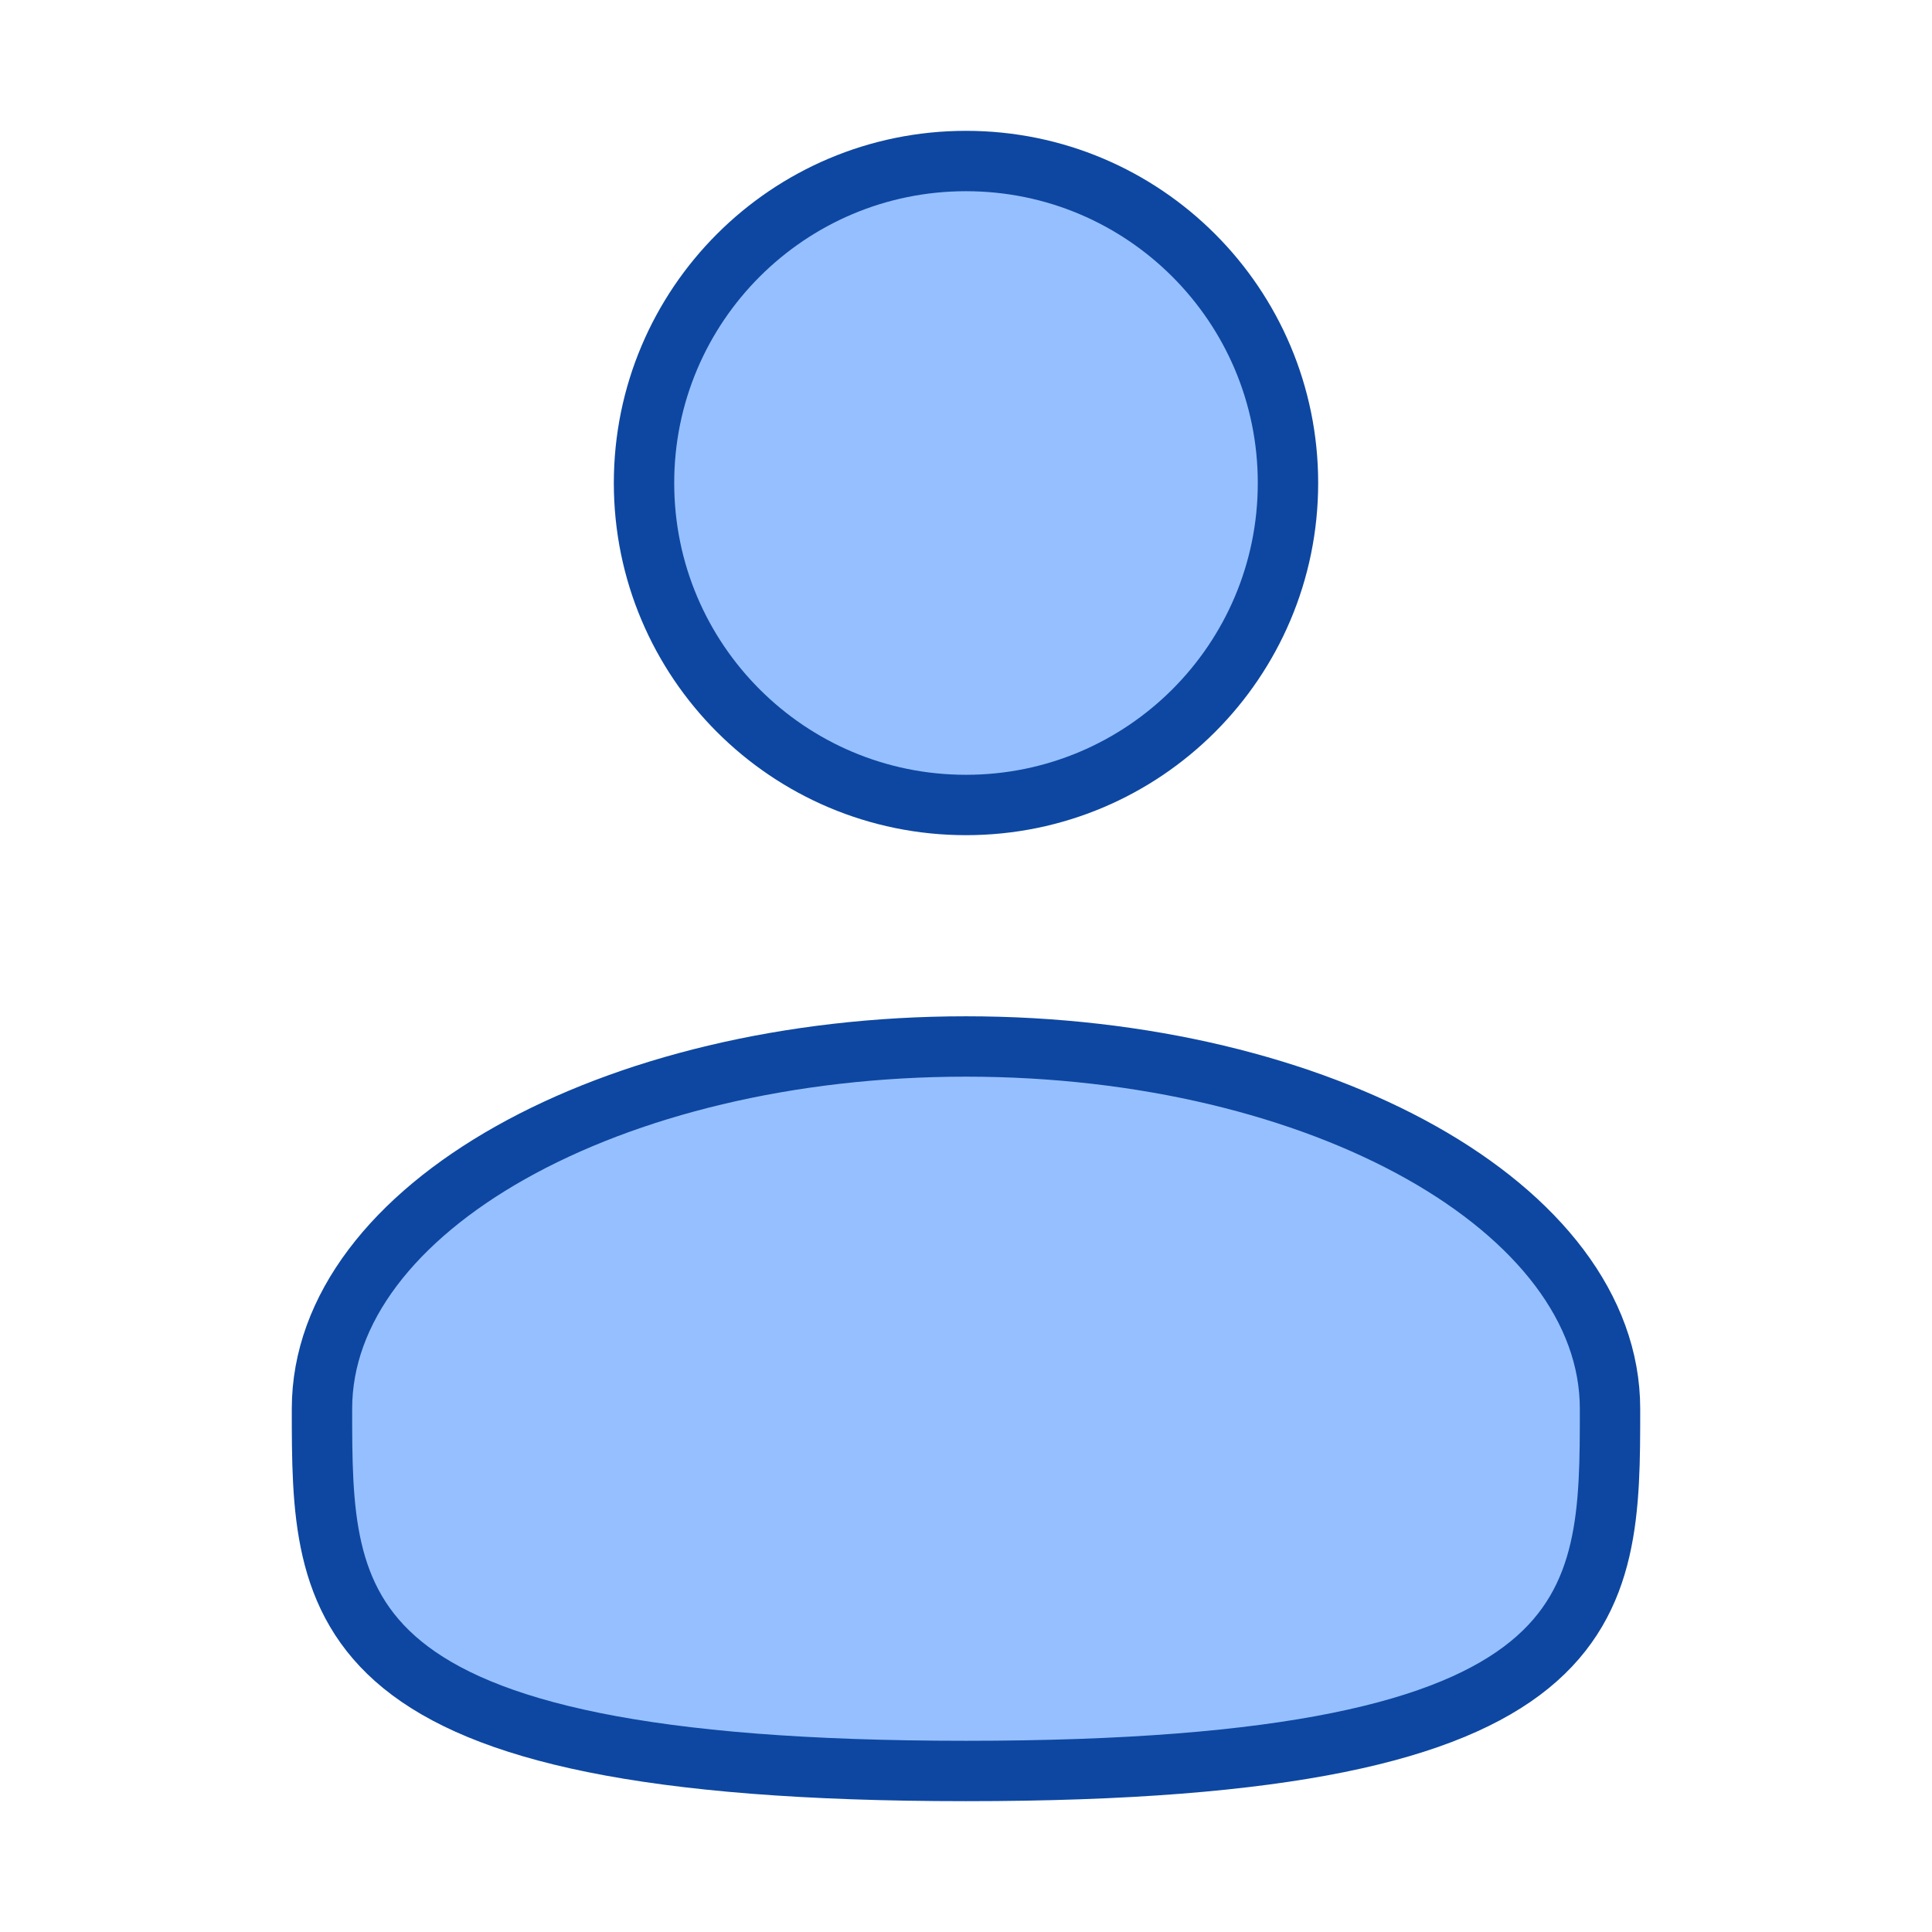
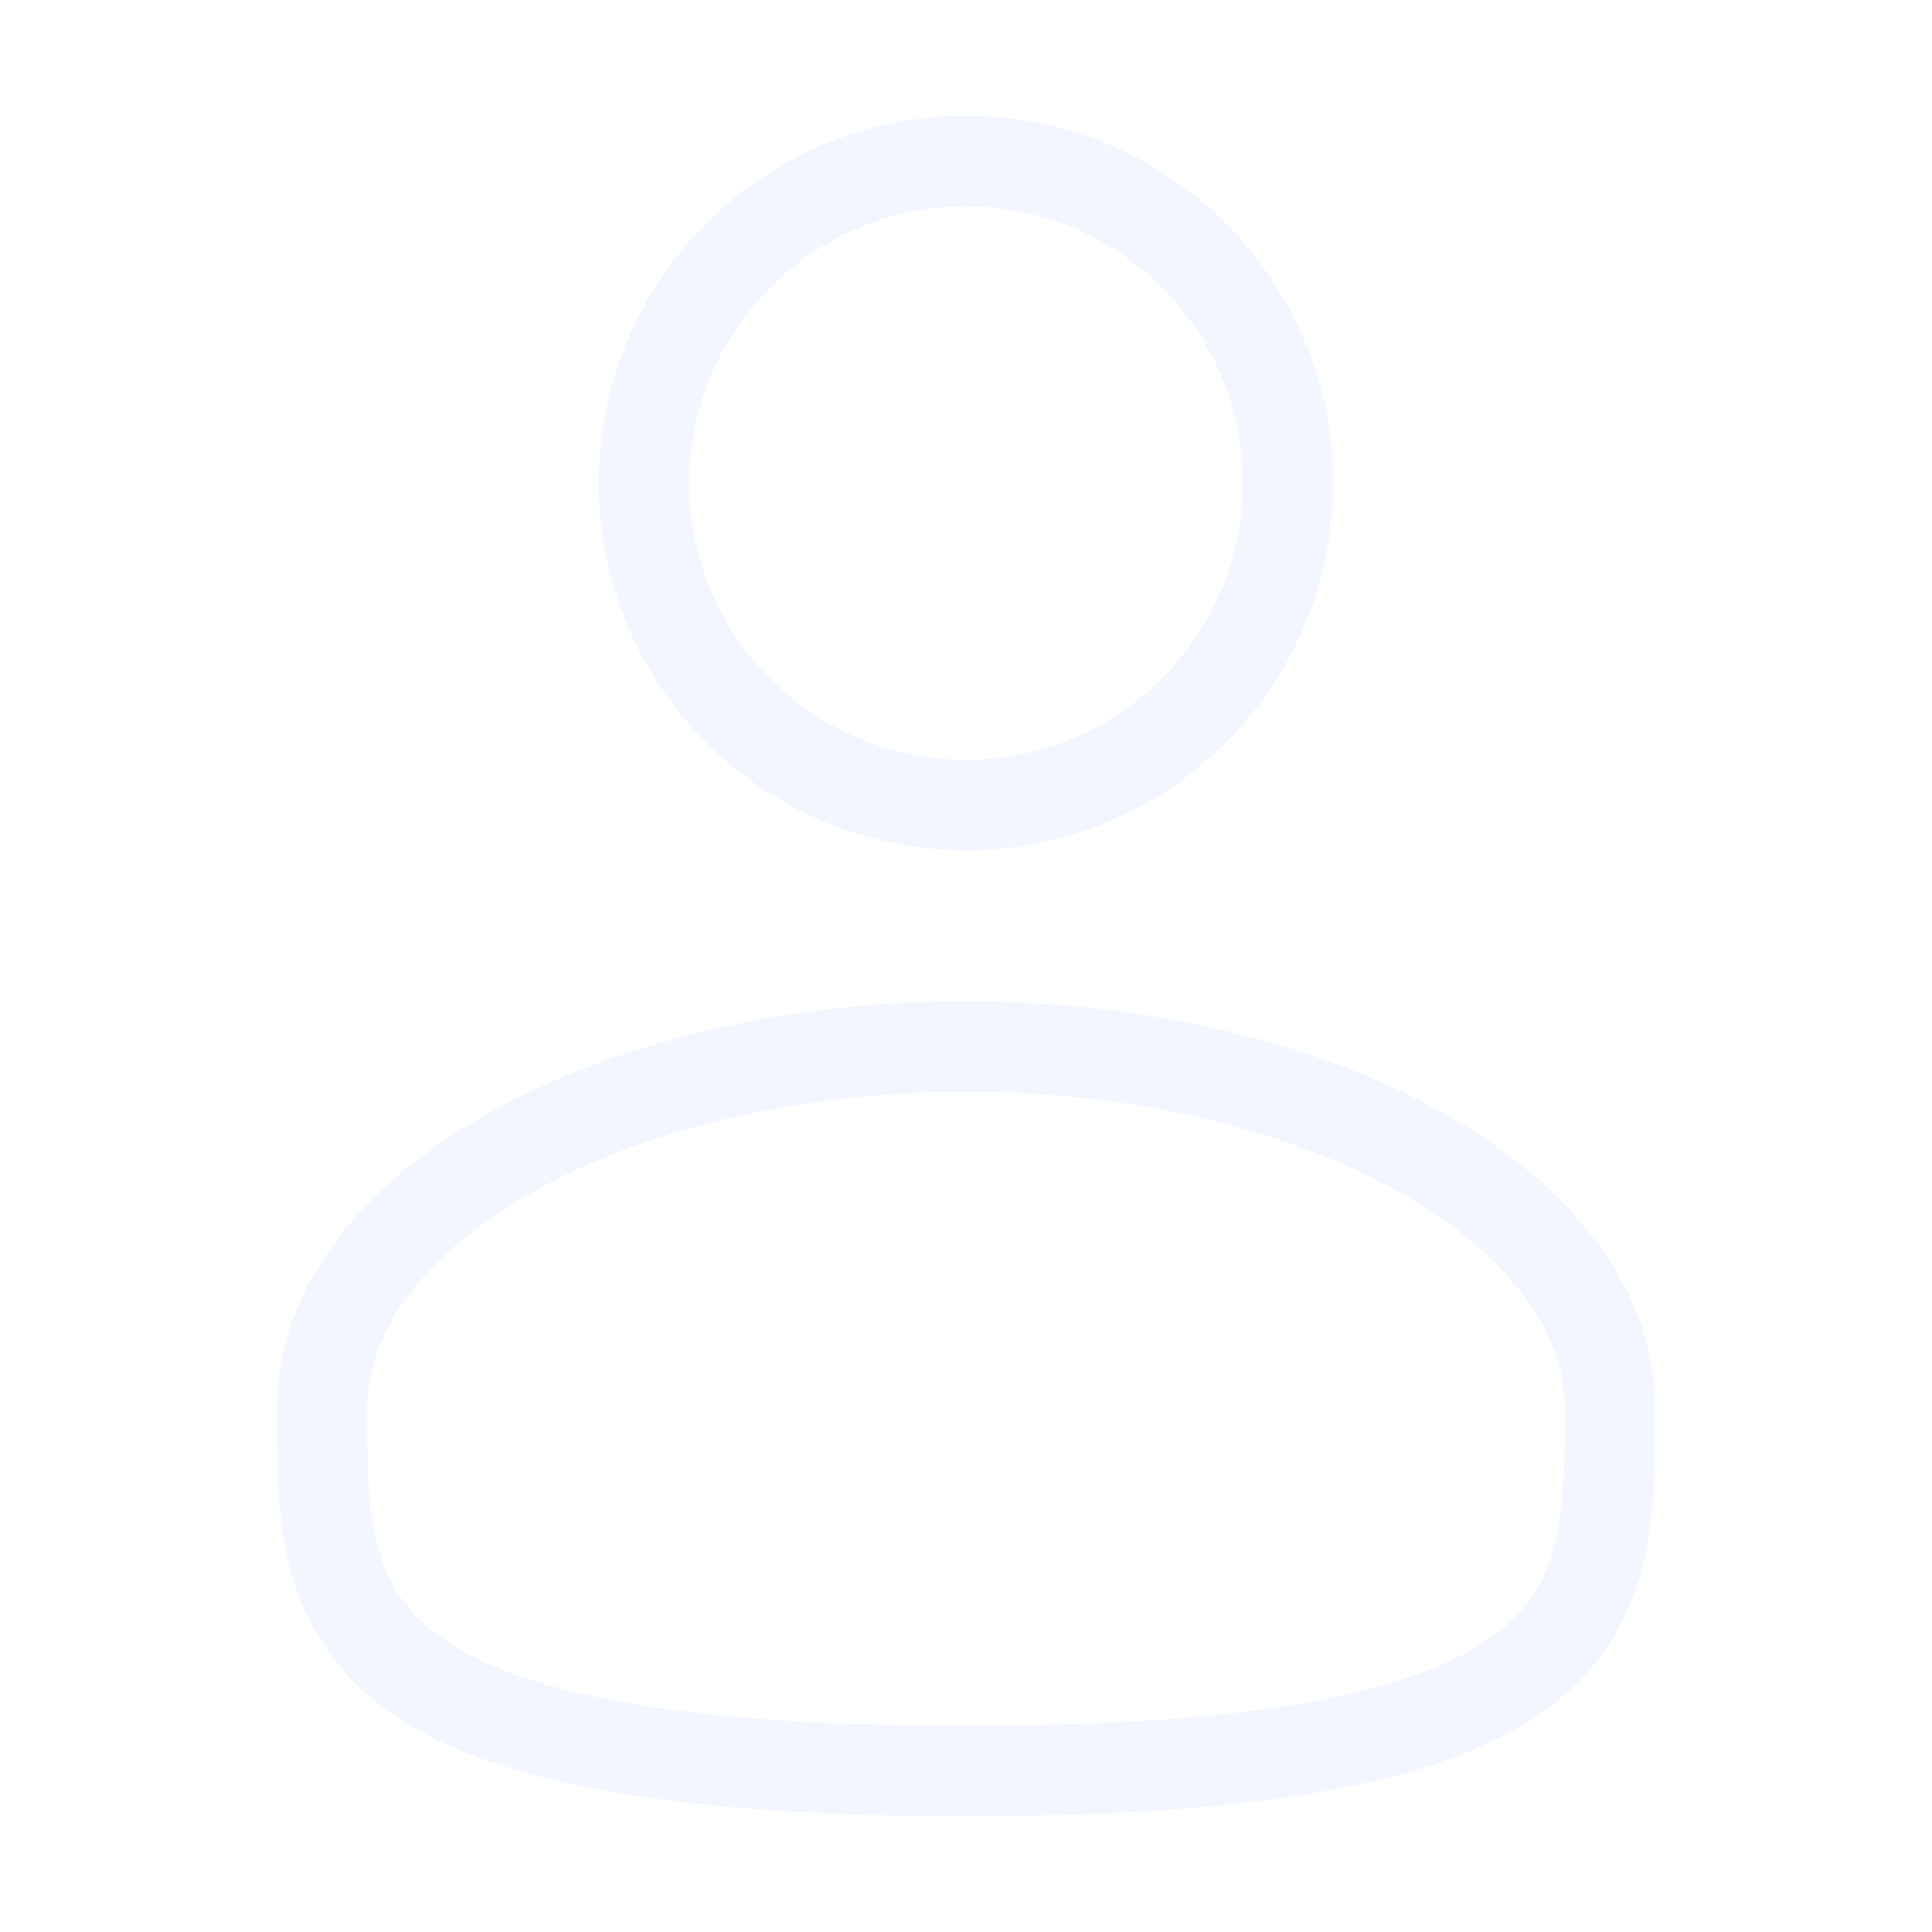
<svg xmlns="http://www.w3.org/2000/svg" width="32" height="32" viewBox="0 0 32 32" fill="none">
-   <path d="M21.333 8C21.333 10.946 18.946 13.333 16 13.333C13.055 13.333 10.667 10.946 10.667 8C10.667 5.055 13.055 2.667 16 2.667C18.946 2.667 21.333 5.055 21.333 8Z" fill="#96BFFF" />
-   <path d="M26.667 23.333C26.667 26.647 26.667 29.333 16 29.333C5.333 29.333 5.333 26.647 5.333 23.333C5.333 20.02 10.109 17.333 16 17.333C21.891 17.333 26.667 20.02 26.667 23.333Z" fill="#96BFFF" />
-   <path d="M21.333 8C21.333 10.946 18.946 13.333 16 13.333C13.055 13.333 10.667 10.946 10.667 8C10.667 5.055 13.055 2.667 16 2.667C18.946 2.667 21.333 5.055 21.333 8Z" stroke="#0D47A1" />
-   <path d="M26.667 23.333C26.667 26.647 26.667 29.333 16 29.333C5.333 29.333 5.333 26.647 5.333 23.333C5.333 20.02 10.109 17.333 16 17.333C21.891 17.333 26.667 20.02 26.667 23.333Z" stroke="#0D47A1" />
+   <path d="M21.333 8C21.333 10.946 18.945 13.334 16 13.334C13.055 13.334 10.667 10.946 10.667 8C10.667 5.055 13.055 2.667 16 2.667C18.945 2.667 21.333 5.055 21.333 8Z" stroke="#F2F7FF" stroke-width="1.5" />
+   <path d="M26.667 23.334C26.667 26.647 26.667 29.334 16 29.334C5.333 29.334 5.333 26.647 5.333 23.334C5.333 20.02 10.109 17.334 16 17.334C21.891 17.334 26.667 20.02 26.667 23.334Z" stroke="#F2F7FF" stroke-width="1.5" />
</svg>
